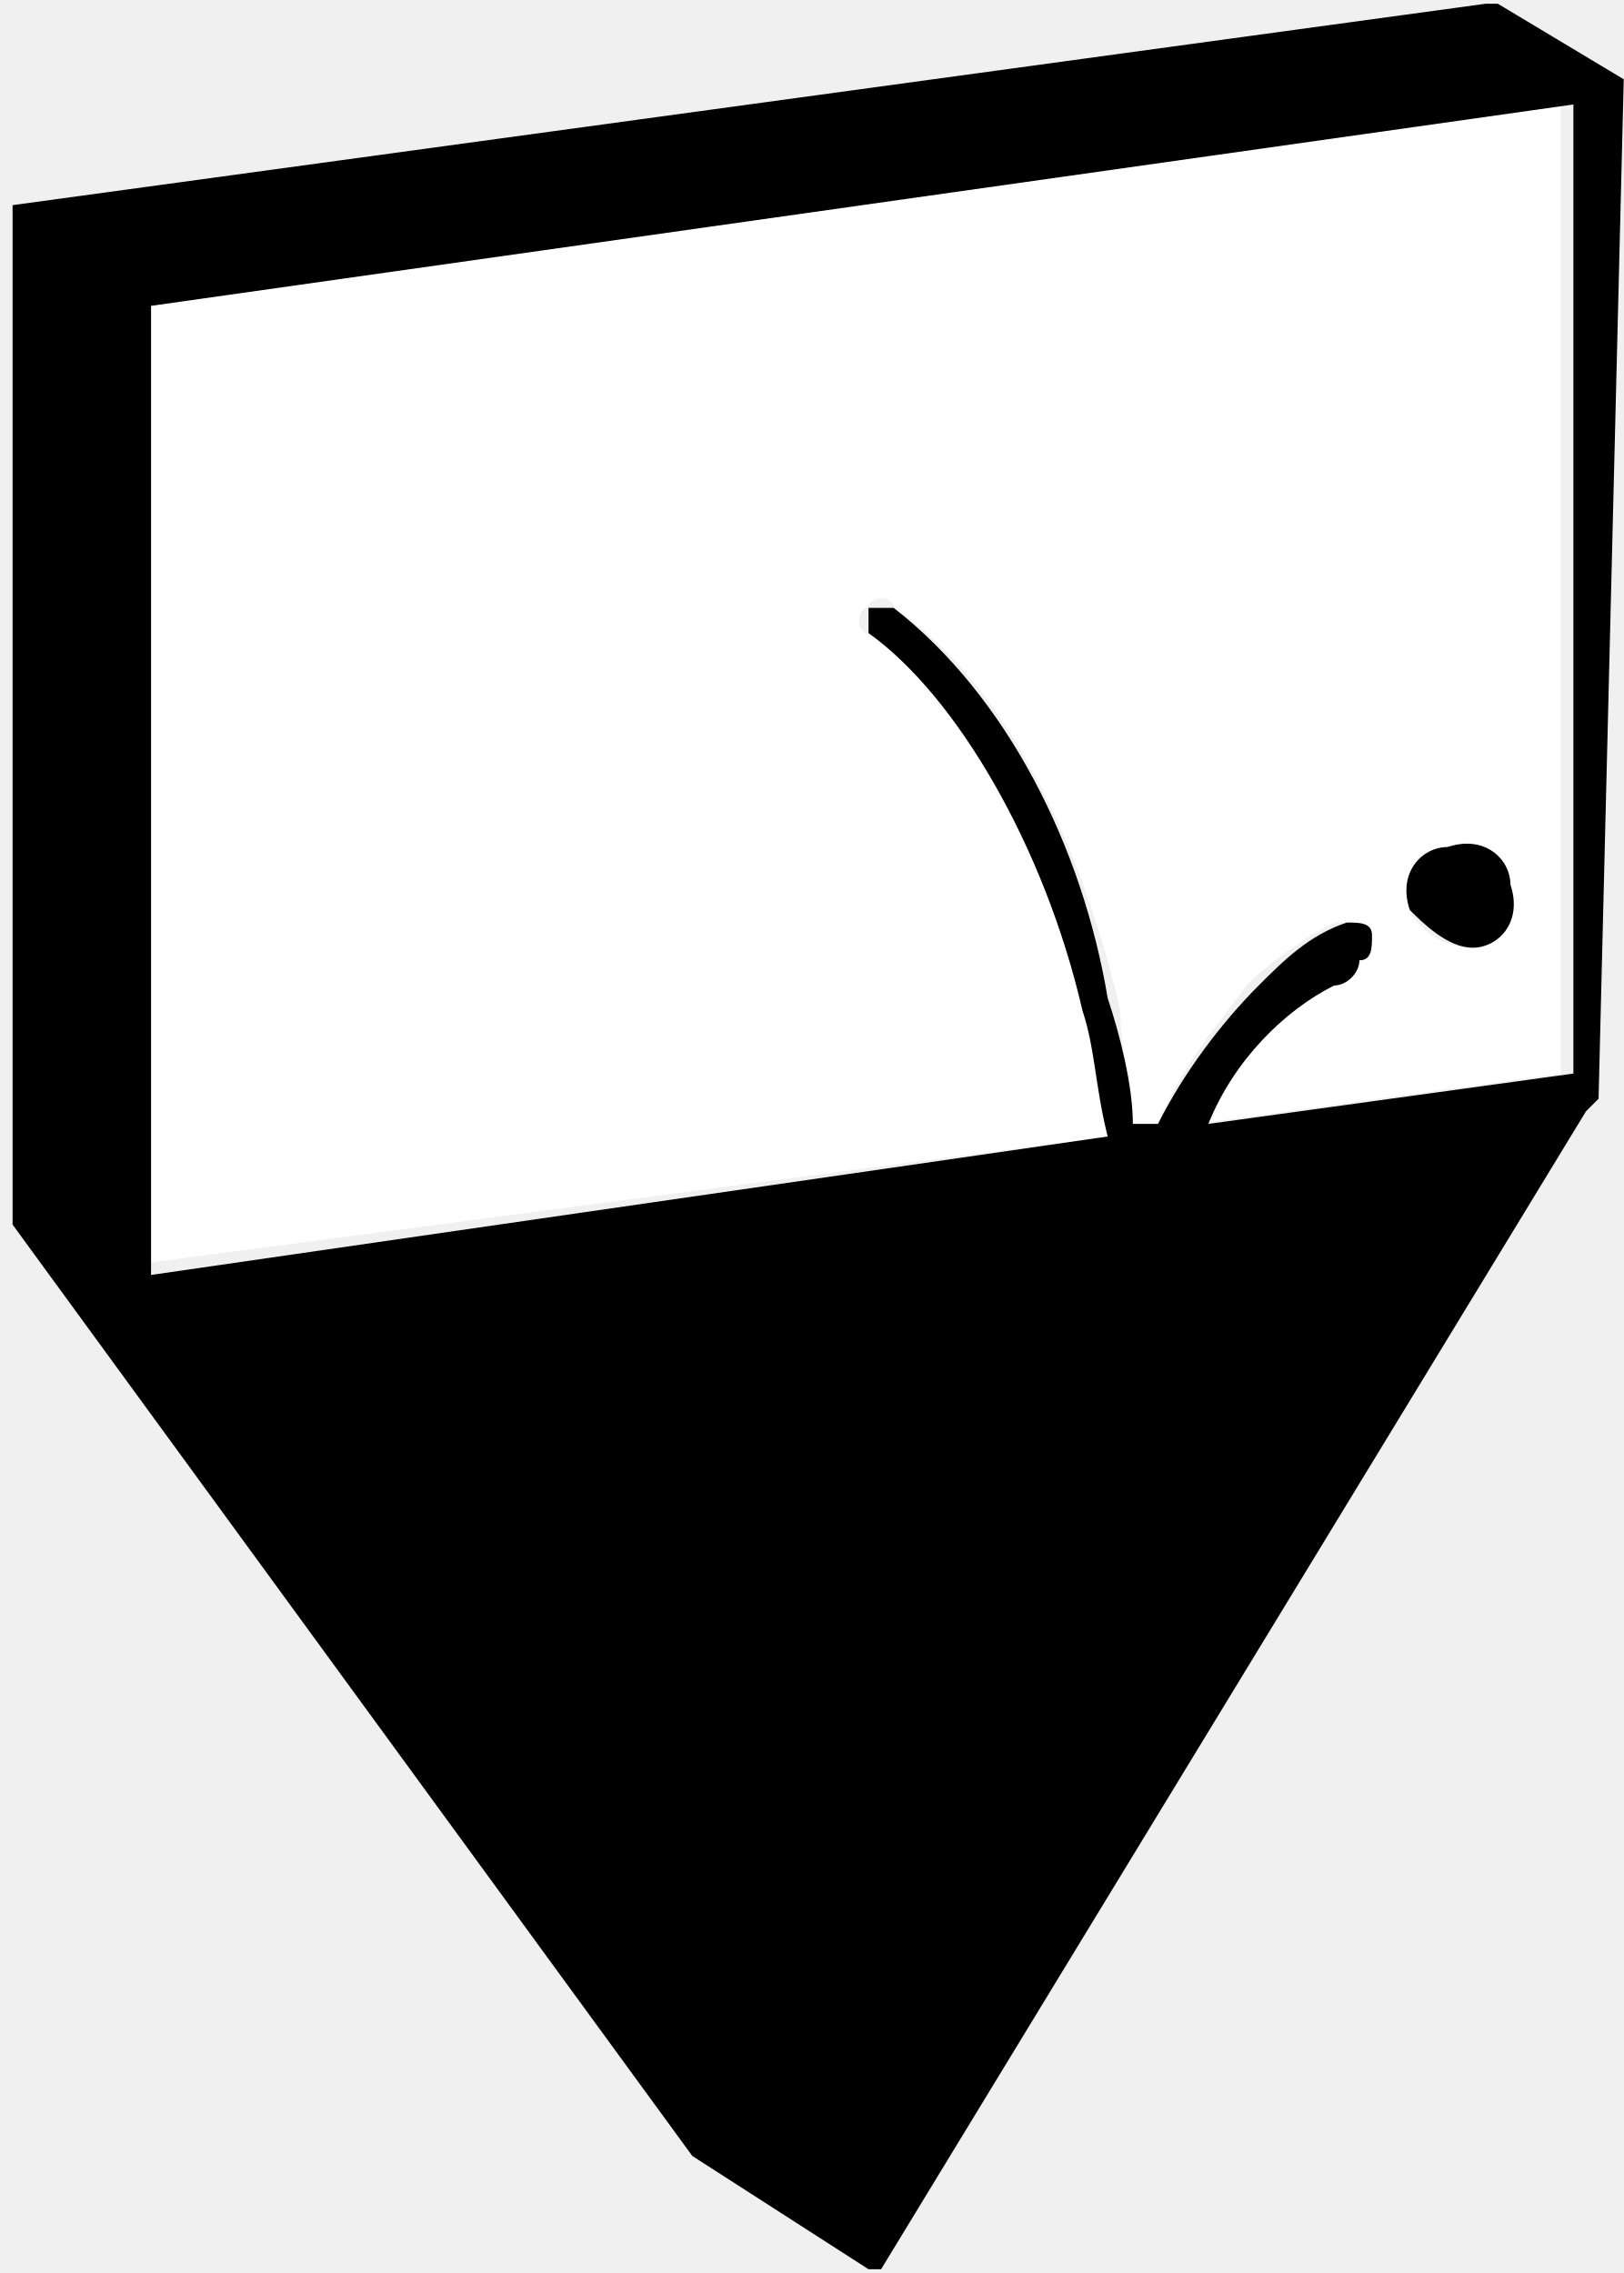
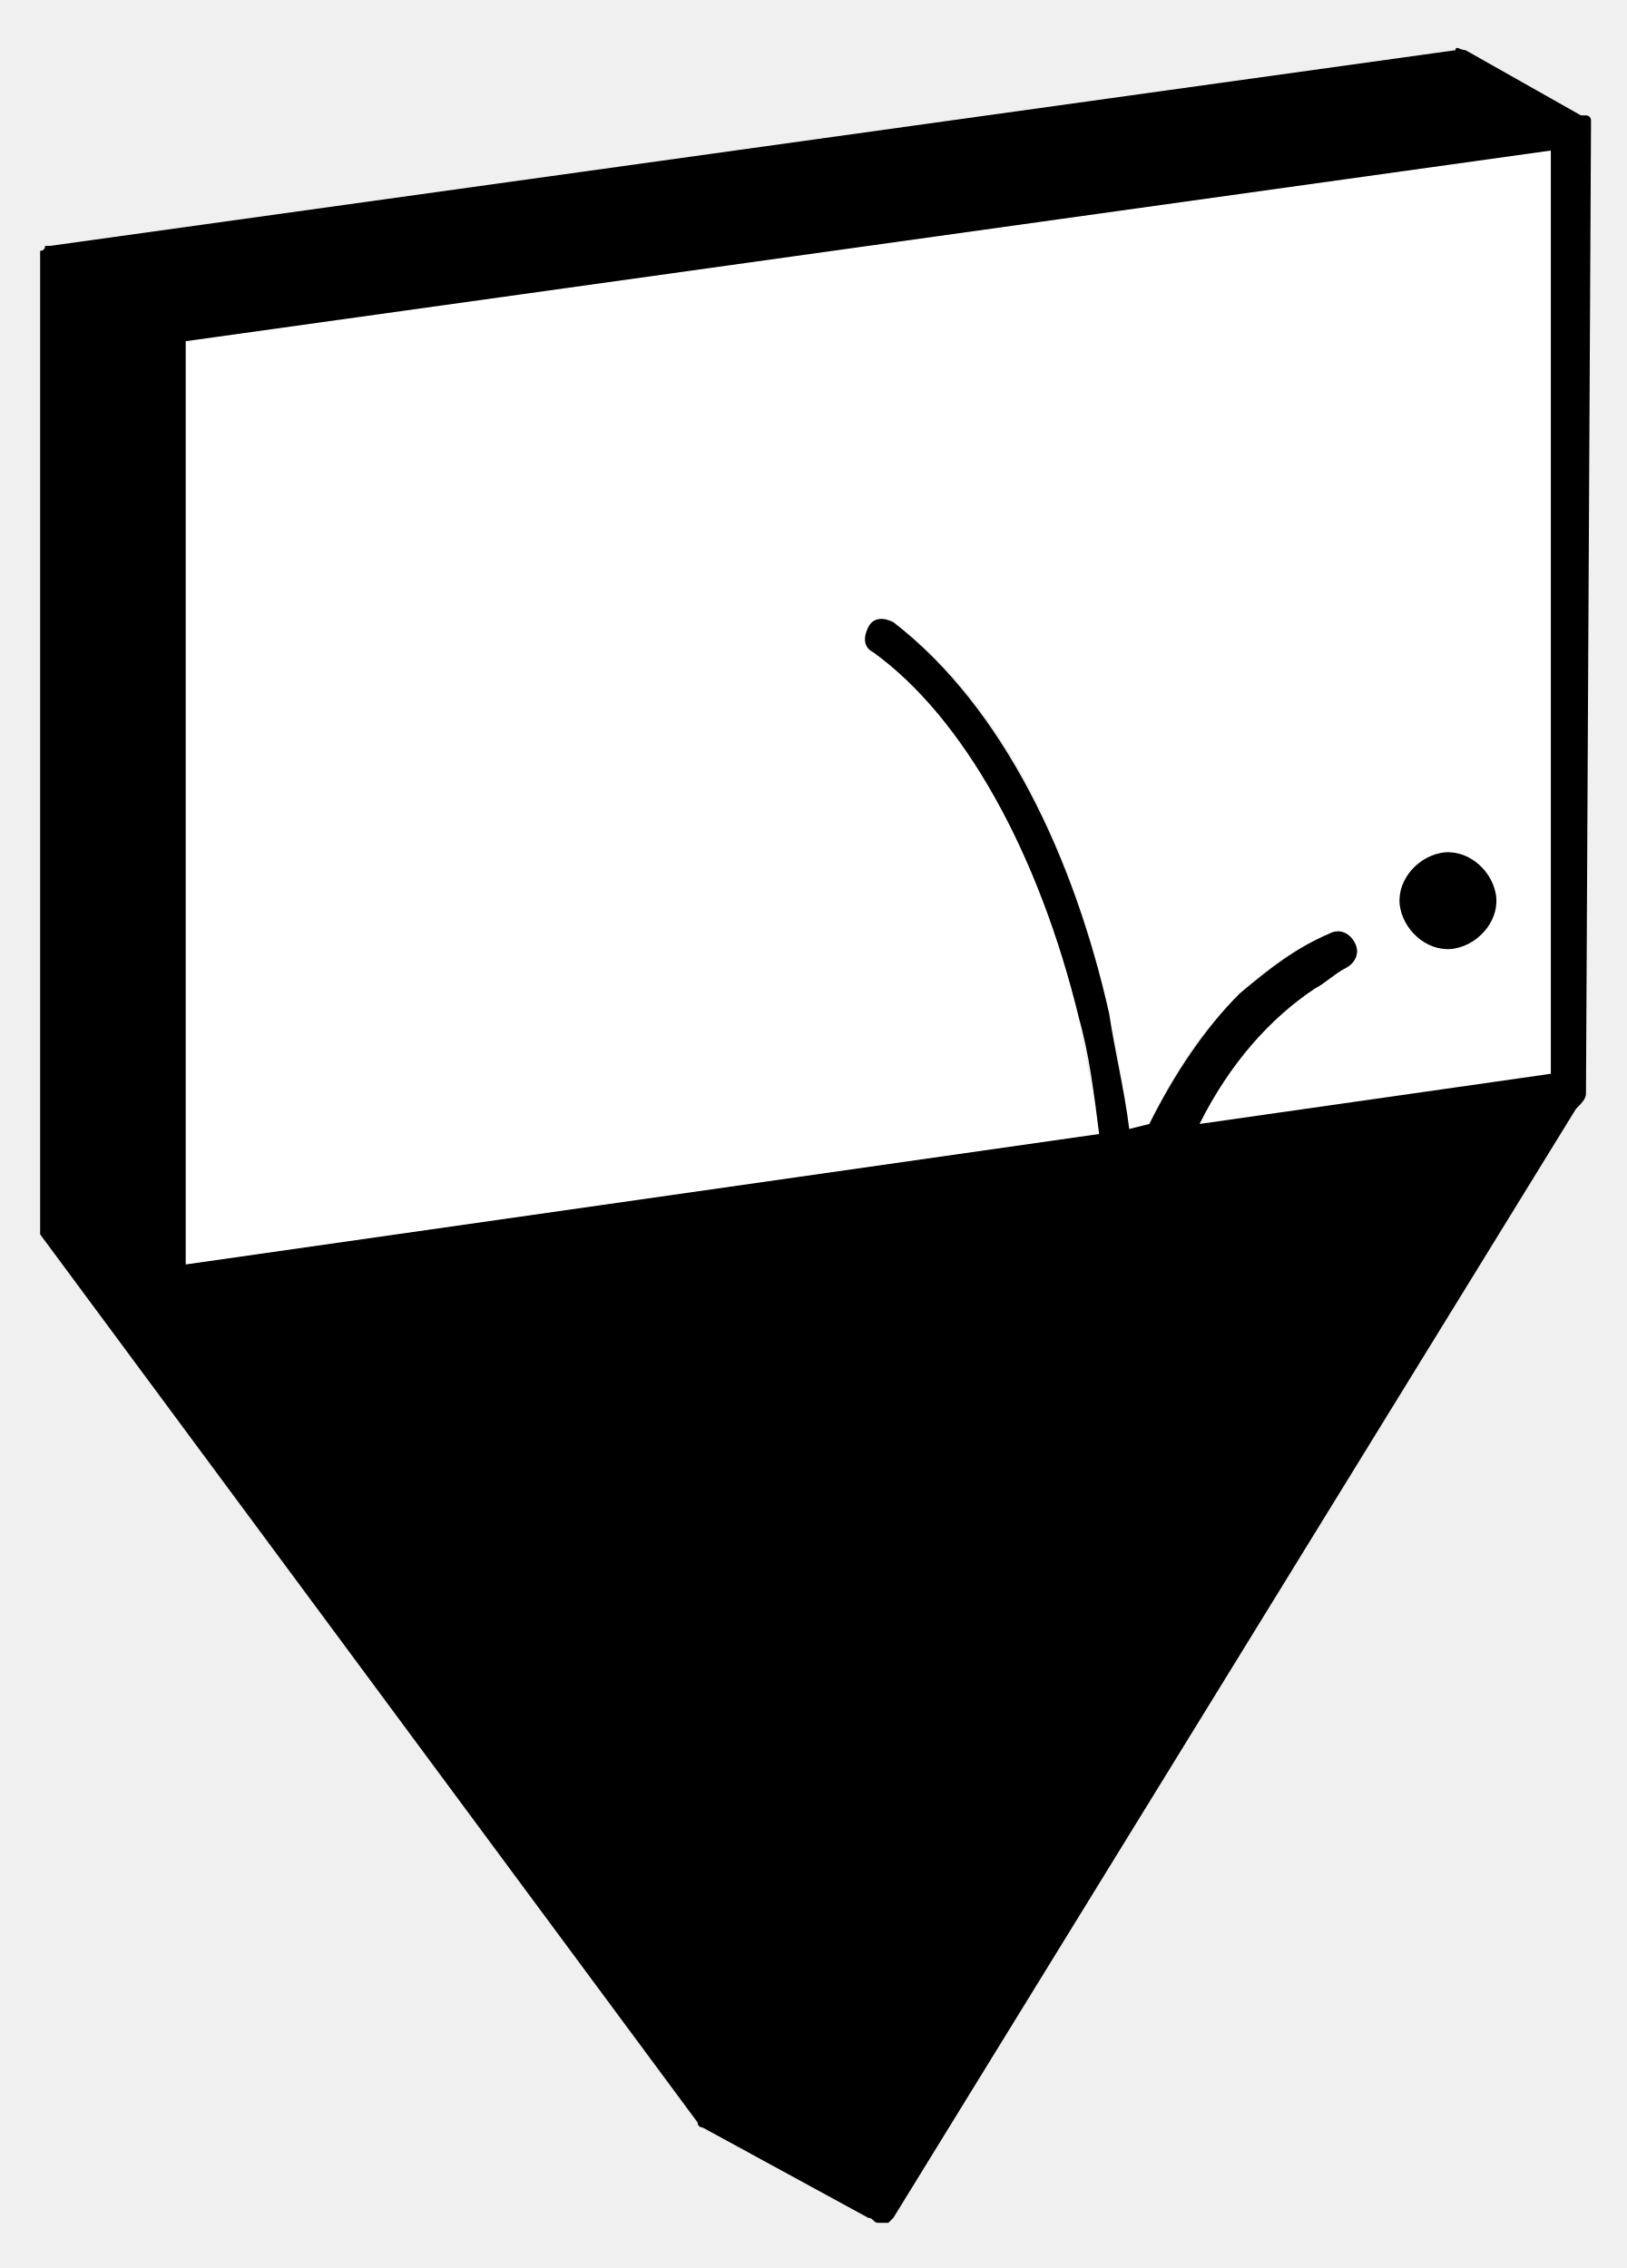
- <svg xmlns="http://www.w3.org/2000/svg" version="1.1" id="Layer_1" x="0px" y="0px" viewBox="0 0 12.9 18" style="enable-background:new 0 0 12.9 18;" xml:space="preserve" width="40px" height="56px">
+ <svg xmlns="http://www.w3.org/2000/svg" version="1.1" id="Layer_1" x="0px" y="0px" viewBox="0 0 32.4 45.2" width="32.4px" height="45.2px" xml:space="preserve">
  <style type="text/css">
	.st0{fill:#FFFFFF;}
+ 	.st1{fill:#231F20;}
+ 	.st2{clip-path:url(#SVGID_2_);}
+ 	.st3{enable-background:new    ;}
+ 	.st4{fill:#FFFFFF;stroke:#000000;stroke-width:0.4;stroke-miterlimit:10;}
+ 	.st5{fill:#231F20;stroke:#000000;stroke-width:0.4;stroke-miterlimit:10;}
+ 	.st6{stroke:#000000;stroke-width:0.4;stroke-miterlimit:10;}
+ 	.st7{clip-path:url(#SVGID_4_);}
+ 	.st8{fill:#FFFFFF;stroke:#000000;stroke-width:0.25;stroke-miterlimit:10;}
+ 	.st9{fill:#231F20;stroke:#000000;stroke-width:0.25;stroke-miterlimit:10;}
+ 	.st10{stroke:#000000;stroke-width:0.25;stroke-miterlimit:10;}
+ 	.st11{clip-path:url(#SVGID_6_);}
+ 	.st12{clip-path:url(#SVGID_8_);}
+ 	.st13{stroke:#000000;stroke-width:0.5;stroke-miterlimit:10;}
</style>
  <g>
-     <path d="M0,9.8L0,9.8C0,9.8,0,9.8,0,9.8z" />
-     <path class="st0" d="M1.2,2.4v4.7v1.9v1L8.8,9c0-0.3-0.1-0.7-0.2-1C8.3,6.7,7.7,5.6,6.9,5c-0.1,0-0.1-0.2,0-0.2   c0-0.1,0.2-0.1,0.2,0C8,5.4,8.6,6.7,8.9,8C8.9,8.3,9,8.7,9,8.9l0.2,0c0.2-0.5,0.5-0.8,0.7-1.1c0.2-0.2,0.5-0.4,0.7-0.5   c0.1,0,0.2,0,0.2,0.1c0,0.1,0,0.2-0.1,0.2c-0.1,0-0.2,0.1-0.2,0.2c-0.4,0.2-0.7,0.6-1,1.1l2.9-0.4V8.3V0.8L1.2,2.4z M11.7,7.5   c-0.2,0-0.4-0.1-0.5-0.3c0-0.2,0.1-0.4,0.3-0.5c0.2,0,0.4,0.1,0.5,0.3C12.1,7.2,11.9,7.4,11.7,7.5z" />
+     <path d="M0.8,24.6L0.8,24.6C0.7,24.6,0.8,24.6,0.8,24.6z" />
+     <path class="st0" d="M3.7,6.8l0,11.4l0,4.6l0,2.4l18.2-2.6c-0.1-0.8-0.3-1.6-0.4-2.3c-0.8-3.3-2.2-5.9-4.1-7.3   c-0.2-0.1-0.2-0.4-0.1-0.5c0.1-0.2,0.4-0.2,0.5-0.1c2.2,1.6,3.6,4.6,4.3,7.8c0.2,0.8,0.3,1.6,0.4,2.3l0.4-0.1   c0.5-1.1,1.1-1.9,1.8-2.6c0.5-0.5,1.1-0.9,1.8-1.2c0.2-0.1,0.4,0,0.5,0.2c0.1,0.2,0,0.4-0.2,0.5c-0.2,0.1-0.4,0.2-0.6,0.4   c-1,0.6-1.7,1.5-2.3,2.7l7-1l0-0.4l0-18L3.7,6.8z M29,18.9c-0.5,0.1-1-0.3-1.1-0.8c-0.1-0.5,0.3-1,0.8-1.1c0.5-0.1,1,0.3,1.1,0.8   C29.9,18.3,29.5,18.8,29,18.9z" />
    <g>
-       <path d="M12.9,0.6L12.9,0.6C12.9,0.6,12.9,0.6,12.9,0.6L12.9,0.6C12.9,0.6,12.9,0.6,12.9,0.6L12.9,0.6L12.9,0.6    C12.8,0.6,12.8,0.6,12.9,0.6L12.9,0.6l-1-0.6c0,0-0.1,0-0.1,0L0.1,1.6l0,0c0,0,0,0,0,0l0,0l0,0l0,0l0,0c0,0,0,0,0,0l0,0v0l0,0l0,0    l0,0v7.5v0.5c0,0,0,0,0,0.1v0l5.4,7.4c0,0,0,0,0,0L6.9,18l0,0c0,0,0,0,0.1,0l0,0l0,0h0c0,0,0,0,0,0c0,0,0,0,0,0l0,0l0,0l5.6-9.2    c0,0,0.1-0.1,0.1-0.1L12.9,0.6L12.9,0.6z M12.5,8.3v0.2L9.6,8.9c0.2-0.5,0.6-0.9,1-1.1c0.1,0,0.2-0.1,0.2-0.2    c0.1,0,0.1-0.1,0.1-0.2s-0.1-0.1-0.2-0.1c-0.3,0.1-0.5,0.3-0.7,0.5C9.7,8.1,9.4,8.5,9.2,8.9L9,8.9c0-0.3-0.1-0.7-0.2-1    C8.6,6.7,8,5.5,7.1,4.8c-0.1,0-0.2,0-0.2,0c0,0.1,0,0.2,0,0.2c0.7,0.5,1.4,1.7,1.7,3c0.1,0.3,0.1,0.6,0.2,1l-7.6,1.1v-1V7.2V2.4    l11.3-1.6V8.3z" />
-       <path d="M11.7,7.5c0.2,0,0.4-0.2,0.3-0.5c0-0.2-0.2-0.4-0.5-0.3c-0.2,0-0.4,0.2-0.3,0.5C11.3,7.3,11.5,7.5,11.7,7.5z" />
+       <path d="M31.7,2.5C31.7,2.5,31.7,2.5,31.7,2.5c0-0.1,0-0.1,0-0.1c0,0,0,0,0,0c0,0,0-0.1-0.1-0.1c0,0,0,0,0,0c0,0,0,0,0,0    c0,0,0,0-0.1,0c0,0,0,0,0,0L29.2,1c-0.1,0-0.2-0.1-0.2,0L1,4.9c0,0,0,0,0,0c0,0,0,0-0.1,0c0,0,0,0,0,0c0,0,0,0,0,0c0,0,0,0,0,0    c0,0,0,0,0,0c0,0,0,0.1-0.1,0.1c0,0,0,0,0,0c0,0,0,0.1,0,0.1c0,0,0,0,0,0c0,0,0,0,0,0c0,0,0,0,0,0l0,18l0,1.2c0,0.1,0,0.1,0,0.2    l0,0.1l13.1,17.7c0,0.1,0.1,0.1,0.1,0.1l3.3,1.8c0,0,0,0,0,0c0.1,0,0.1,0.1,0.2,0.1c0,0,0,0,0,0c0,0,0,0,0,0c0,0,0.1,0,0.1,0    c0,0,0,0,0.1,0c0,0,0,0,0.1-0.1c0,0,0,0,0,0c0,0,0,0,0,0l13.6-22.1c0.1-0.1,0.2-0.2,0.2-0.3L31.7,2.5C31.7,2.5,31.7,2.5,31.7,2.5z     M30.9,21l0,0.4l-7,1c0.6-1.2,1.4-2.1,2.3-2.7c0.2-0.1,0.4-0.3,0.6-0.4c0.2-0.1,0.3-0.3,0.2-0.5c-0.1-0.2-0.3-0.3-0.5-0.2    c-0.7,0.3-1.2,0.7-1.8,1.2c-0.7,0.7-1.3,1.6-1.8,2.6l-0.4,0.1c-0.1-0.8-0.3-1.6-0.4-2.3c-0.7-3.1-2.1-6.1-4.3-7.8    c-0.2-0.1-0.4-0.1-0.5,0.1c-0.1,0.2-0.1,0.4,0.1,0.5c1.8,1.3,3.3,4,4.1,7.3c0.2,0.7,0.3,1.5,0.4,2.3L3.7,25.2l0-2.4l0-4.6l0-11.4    L30.9,3L30.9,21z" />
+       <path d="M29,18.9c0.5-0.1,0.9-0.6,0.8-1.1c-0.1-0.5-0.6-0.9-1.1-0.8c-0.5,0.1-0.9,0.6-0.8,1.1C28,18.6,28.5,19,29,18.9z" />
    </g>
  </g>
</svg>
